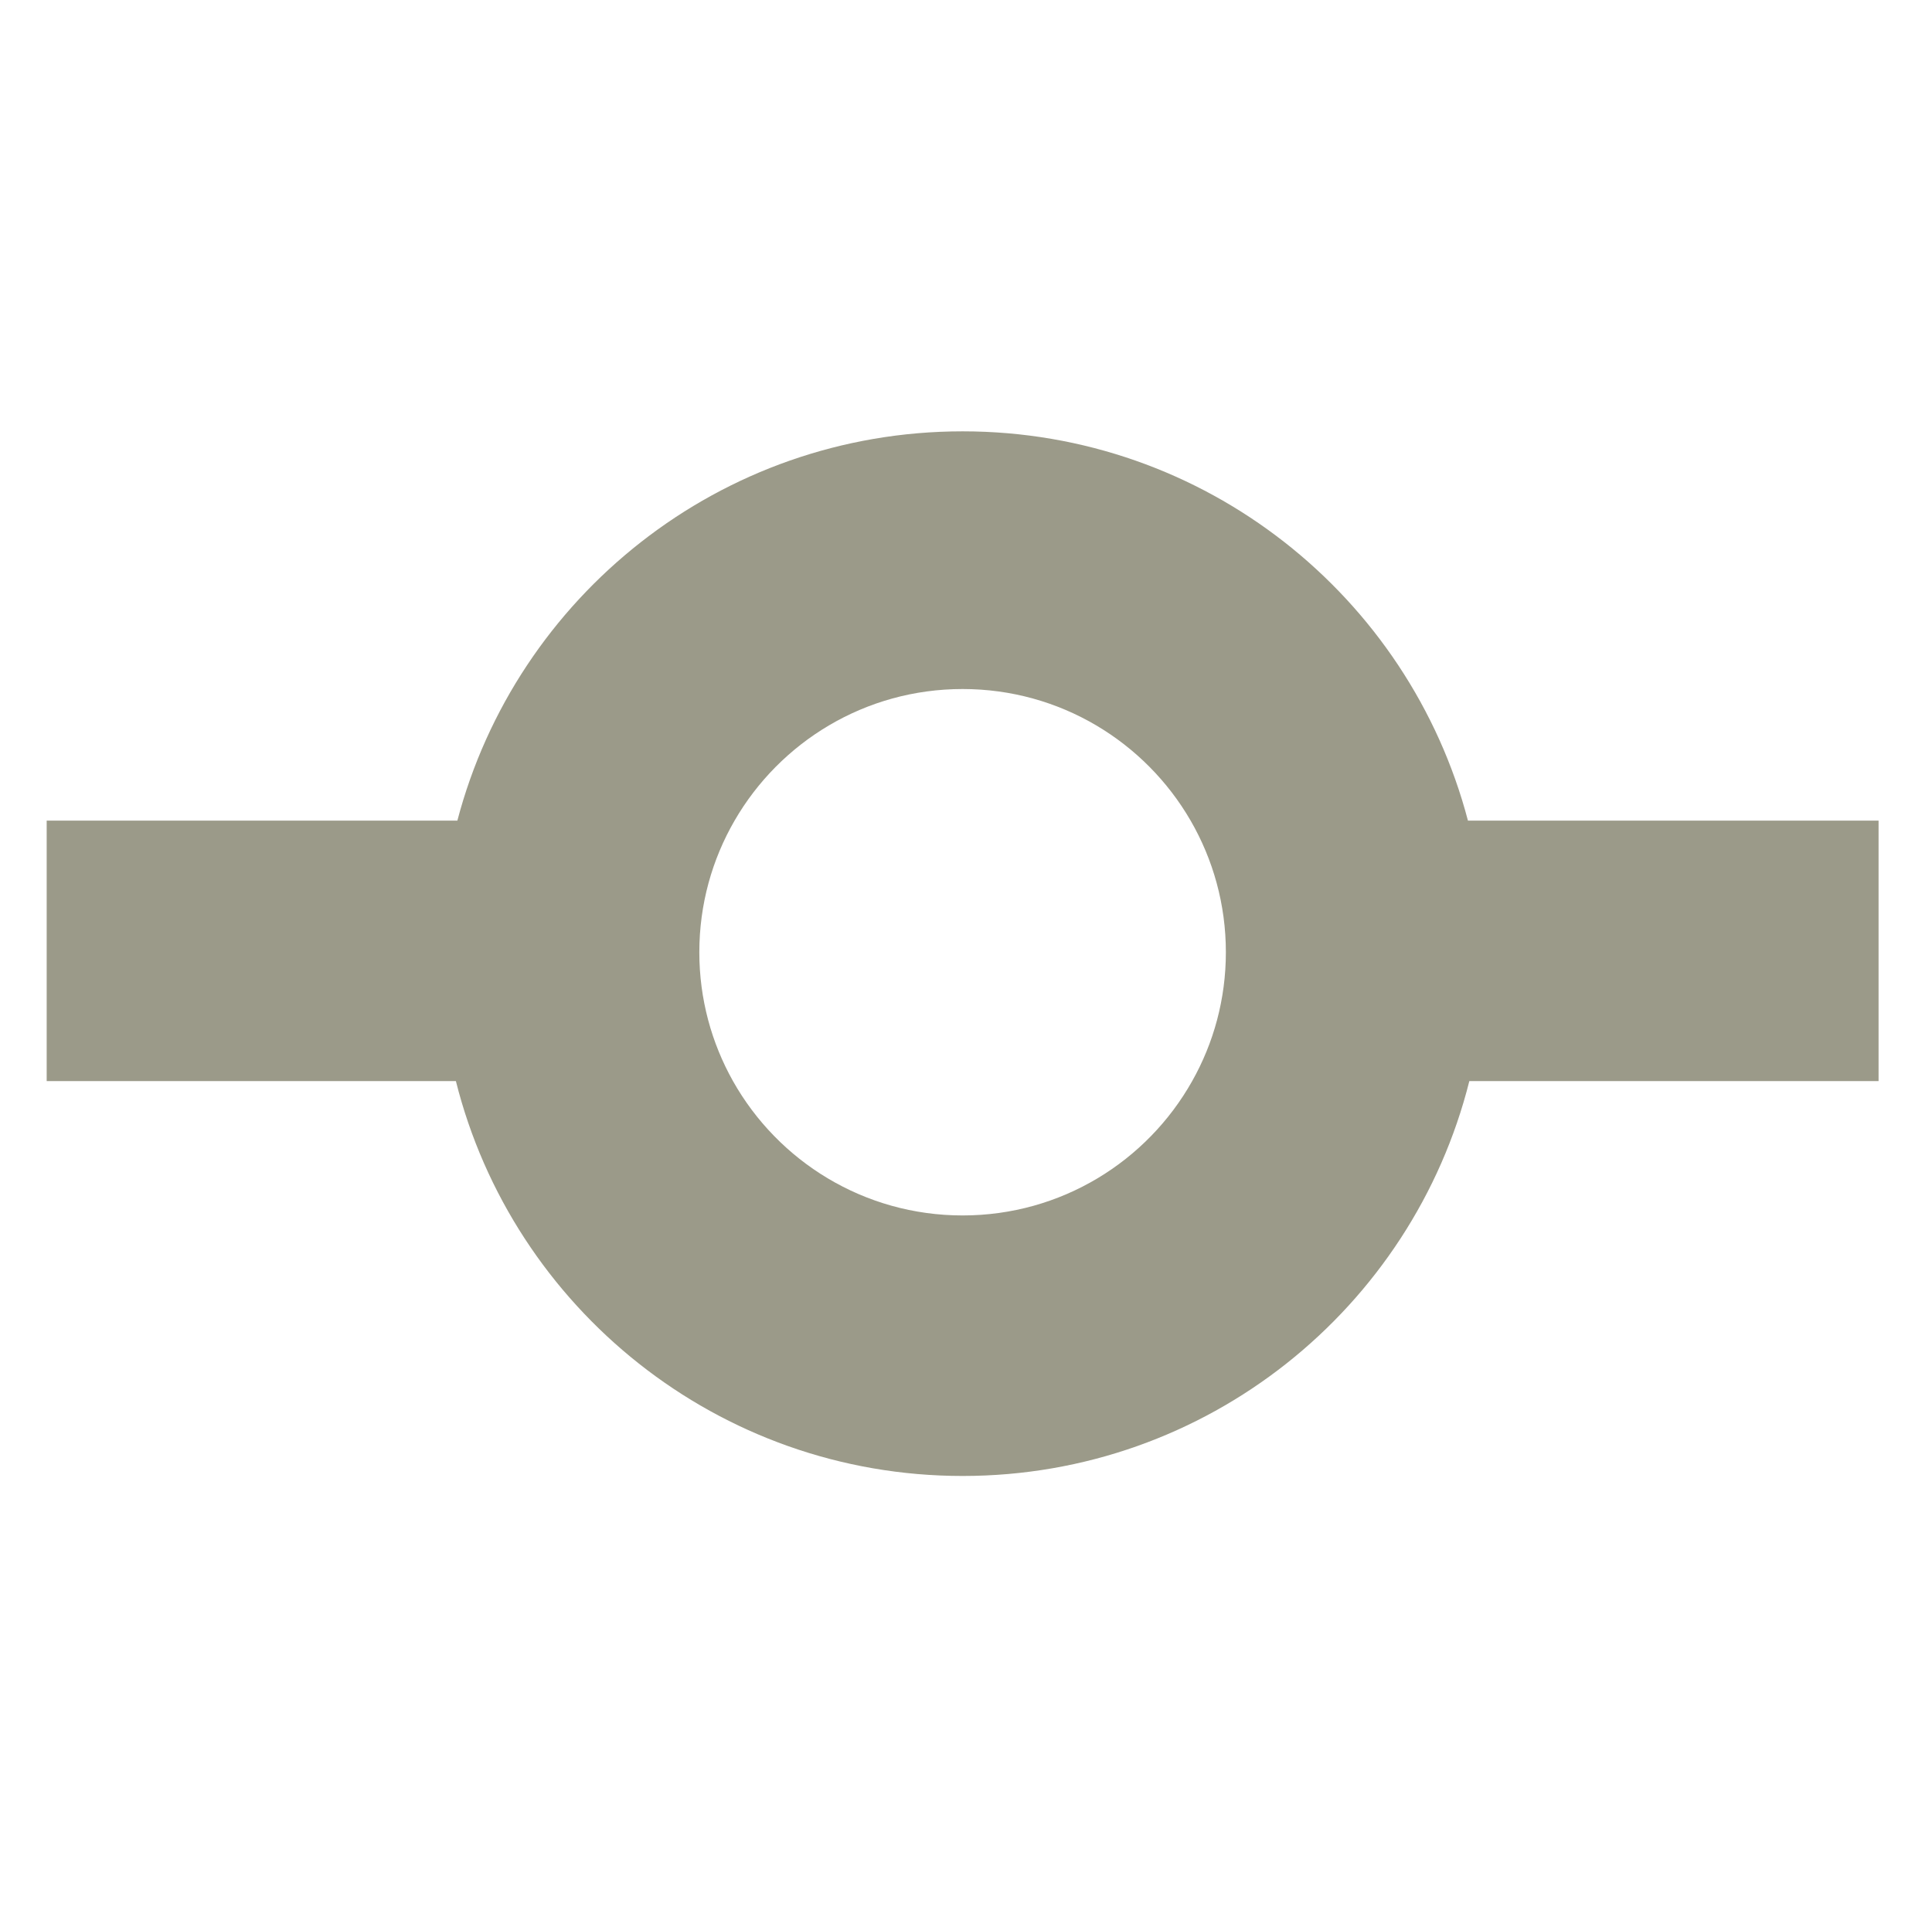
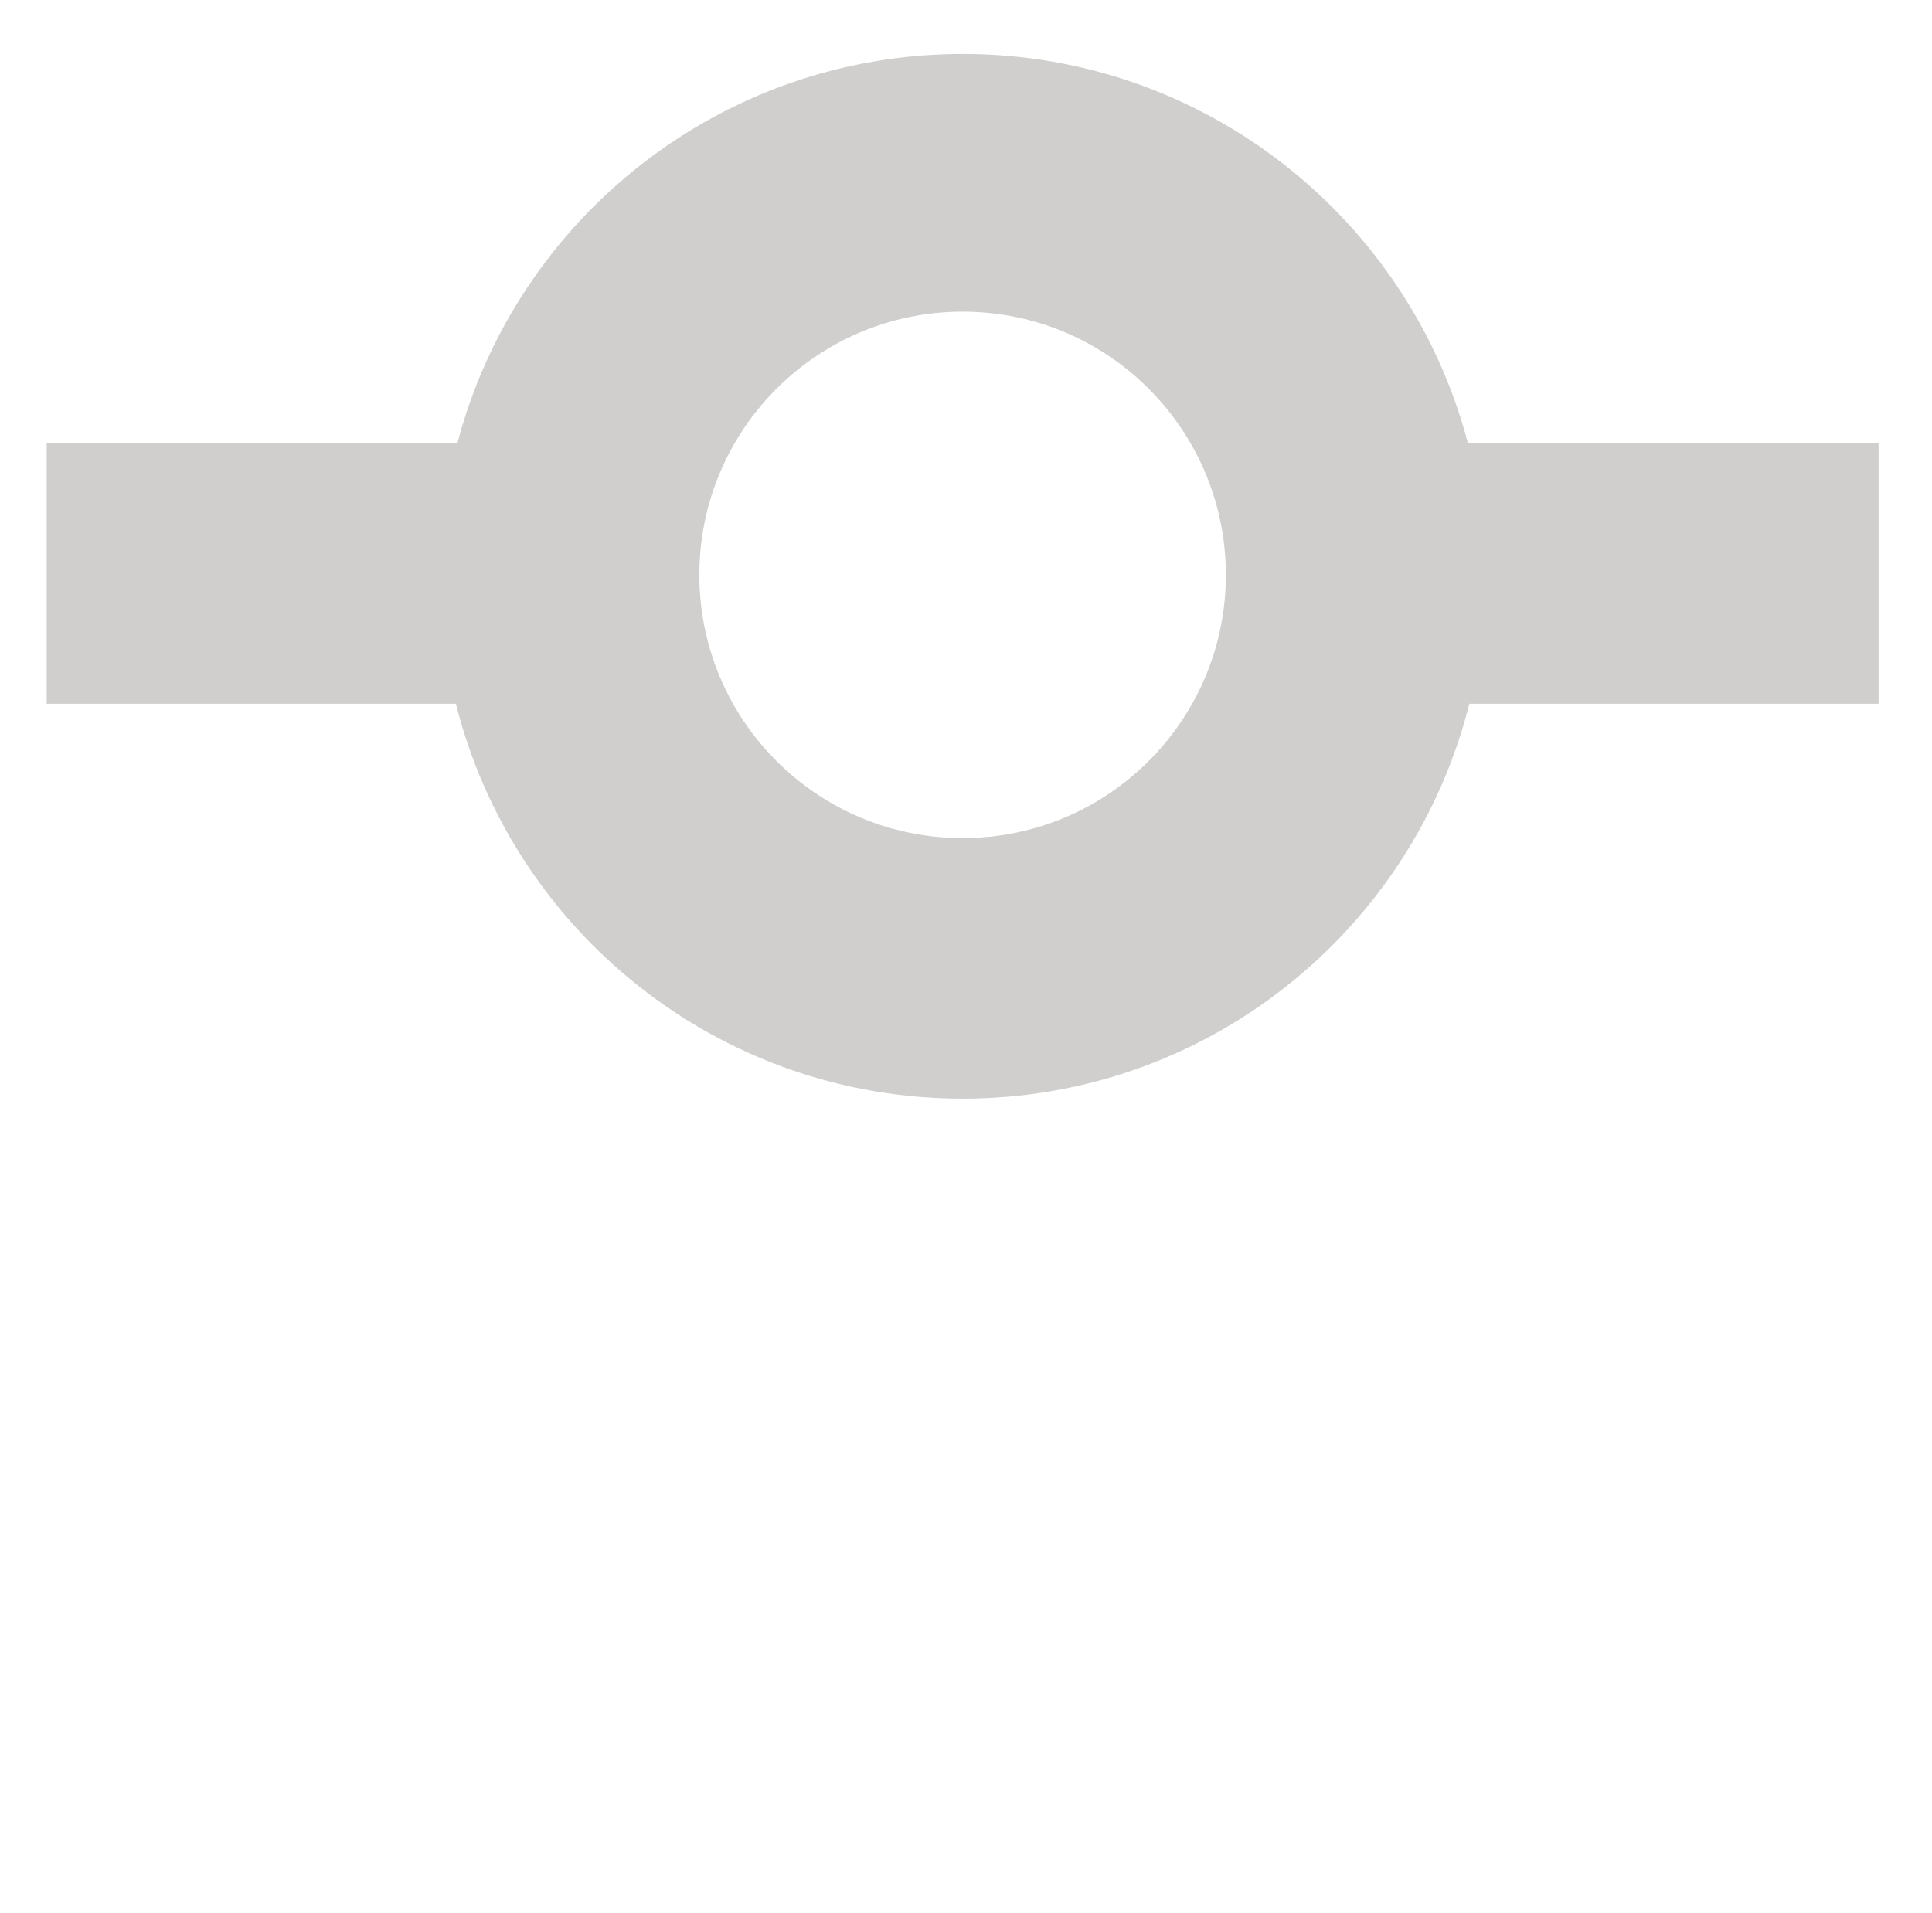
- <svg xmlns="http://www.w3.org/2000/svg" version="1.1" id="Layer_1" x="0px" y="0px" width="63.279px" height="62.667px" viewBox="0 -12.362 63.279 62.667" enable-background="new 0 -12.362 63.279 62.667" xml:space="preserve">
-   <path fill="#9B9A89" d="M48.08,14.523c-1.927-7.34-8.605-12.754-16.55-12.754S16.906,7.184,14.98,14.523H1.529v8.533h13.403  c1.863,7.431,8.587,12.936,16.597,12.936s14.732-5.504,16.596-12.936h13.404v-8.533H48.08z M31.529,27.457  c-3.229,0-6.042-1.774-7.521-4.401c-0.701-1.248-1.103-2.688-1.103-4.221c0-1.571,0.42-3.043,1.154-4.312  c1.49-2.577,4.276-4.312,7.469-4.312s5.978,1.733,7.469,4.312c0.734,1.27,1.154,2.741,1.154,4.312c0,1.534-0.401,2.974-1.104,4.221  C37.571,25.683,34.758,27.457,31.529,27.457z" />
+ <svg xmlns="http://www.w3.org/2000/svg" version="1.1" id="Layer_1" x="0px" y="0px" width="63.279px" height="62.667px" viewBox="0 0 63.279 62.667" enable-background="new 0 0 63.279 62.667" xml:space="preserve">
+   <path fill="#D0CFCE" d="M48.08,14.523c-1.927-7.34-8.604-12.754-16.55-12.754S16.906,7.184,14.98,14.523H1.529v8.533h13.403  c1.862,7.431,8.587,12.936,16.597,12.936s14.732-5.504,16.596-12.936h13.404v-8.533H48.08z M31.529,27.457  c-3.229,0-6.042-1.774-7.521-4.401c-0.7-1.248-1.103-2.688-1.103-4.221c0-1.571,0.42-3.043,1.154-4.312  c1.489-2.577,4.275-4.312,7.469-4.312s5.978,1.733,7.469,4.312c0.734,1.27,1.154,2.741,1.154,4.312c0,1.534-0.401,2.974-1.104,4.221  C37.571,25.683,34.758,27.457,31.529,27.457z" />
</svg>
